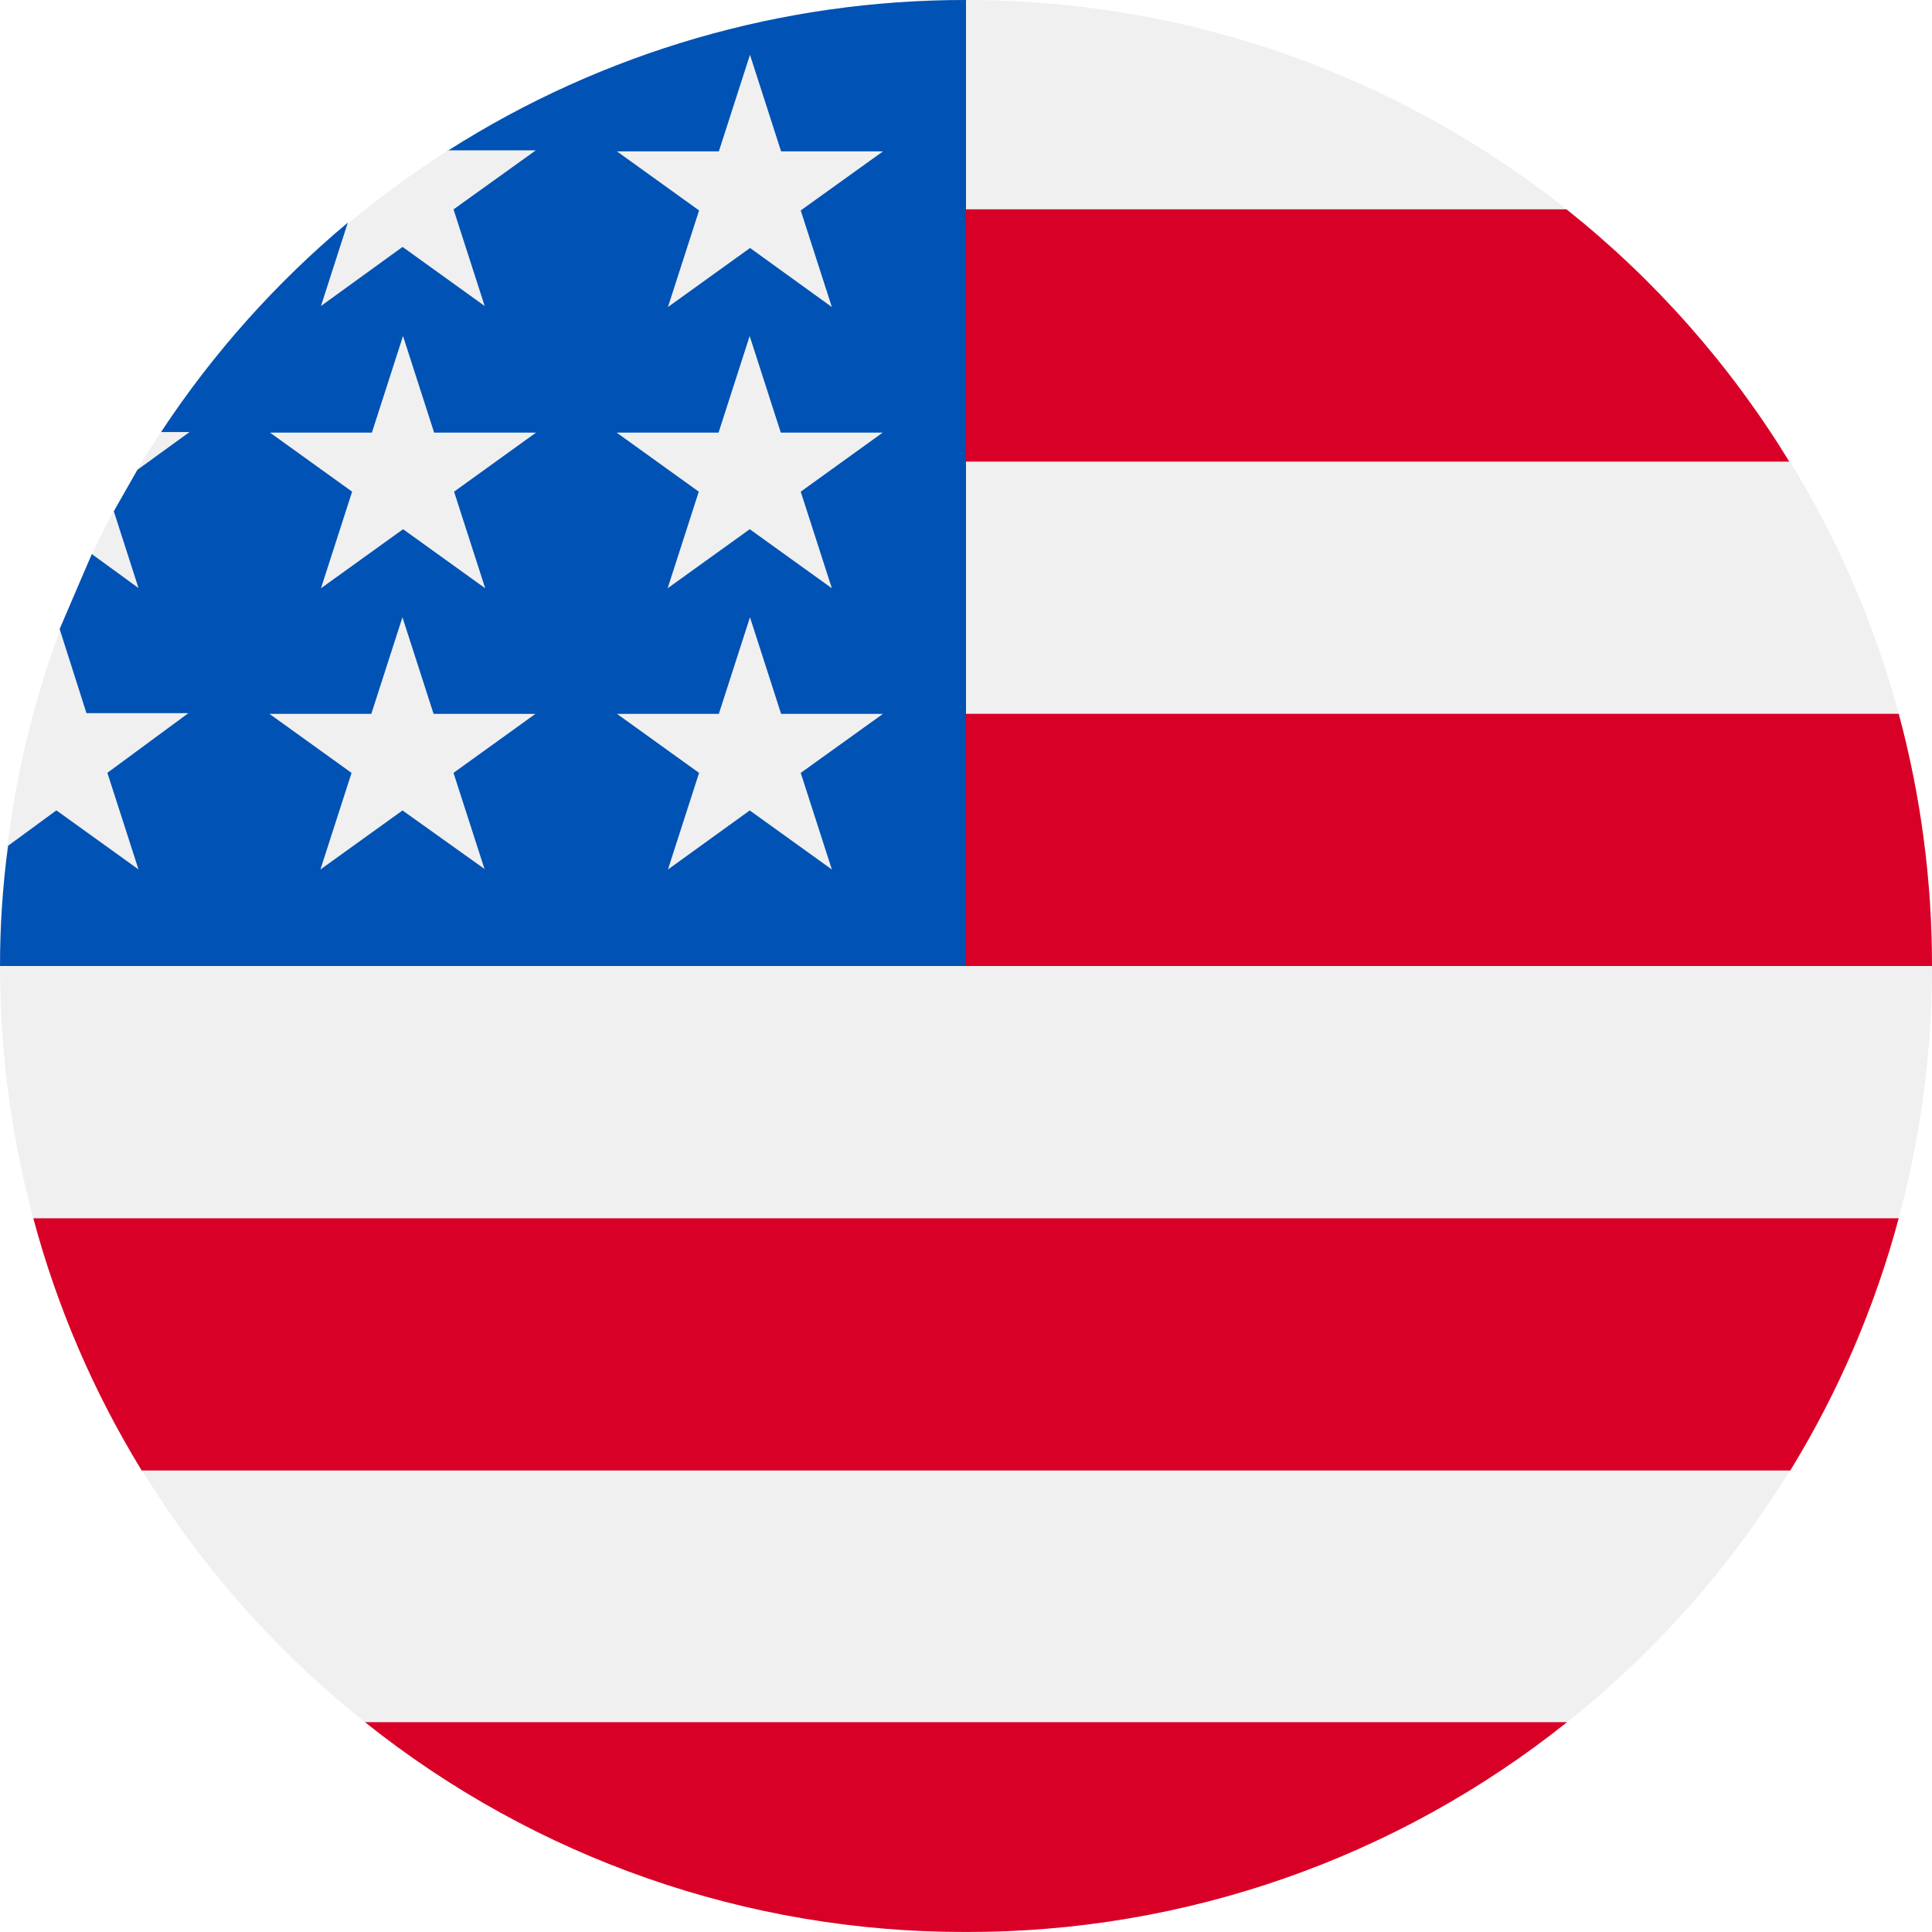
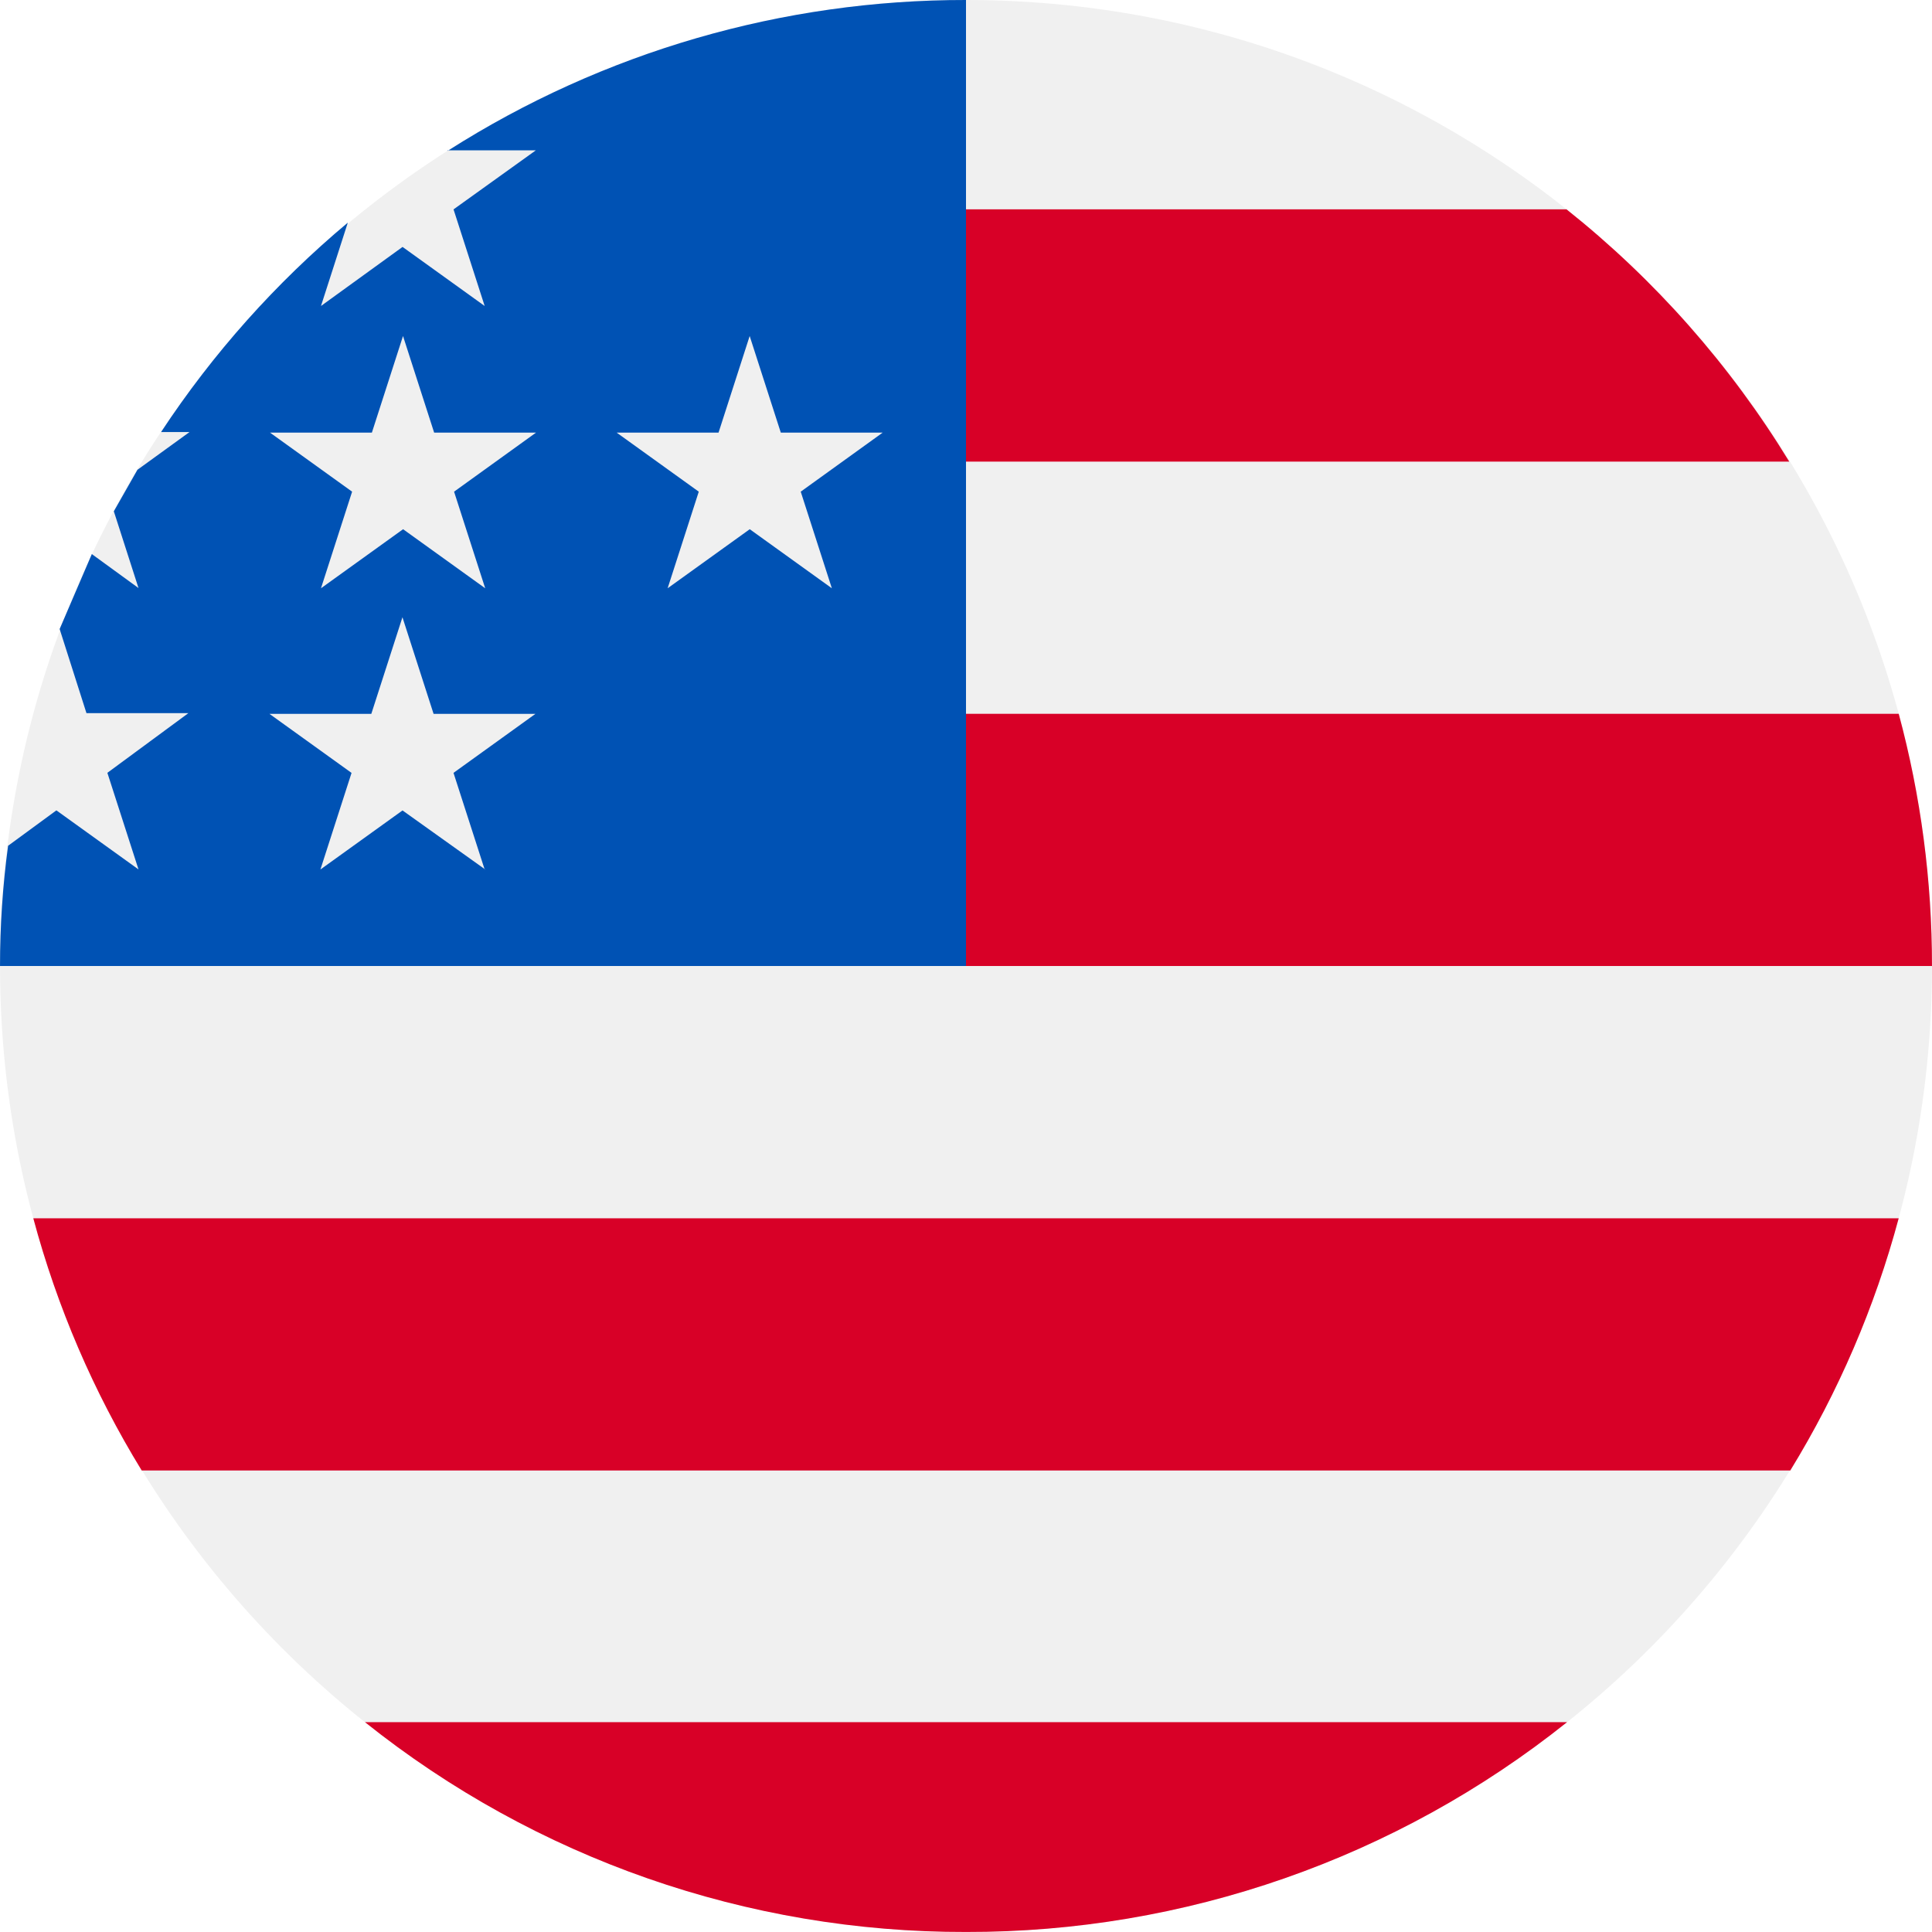
<svg xmlns="http://www.w3.org/2000/svg" width="512" height="512" data-name="Слой 1" viewBox="0 0 512 512.01">
  <path fill="#f0f0f0" d="M256 512c141.38 0 256-114.63 256-256S397.39 0 256 0 0 114.64 0 256s114.62 256 256 256z" />
-   <g fill-rule="evenodd">
+   <g fillRule="evenodd">
    <path fill="#d80027" d="M474.17 122.33H244.49V55.48h170.66a255.89 255.89 0 0 1 59.02 66.85zM512 256H244.63v-66.83h258.56A256.28 256.28 0 0 1 512 256zM256 512a254.3 254.3 0 0 0 159.29-55.6H96.72A254.19 254.19 0 0 0 256 512zm218.45-122.3H37.55a253.31 253.31 0 0 1-28.73-66.84h494.36a253.17 253.17 0 0 1-28.73 66.84z" />
    <path fill="#0052b4" d="M118.85 39.84h-.23V40zm0 0H142l-21.81 15.65 8.25 25.6-21.76-15.65-21.62 15.65L92.17 59a256.08 256.08 0 0 0-49.49 55.5h7.54l-13.8 10-6.26 11 6.54 20.34-12.37-9-8.53 19.86 7.11 22.3h27l-21.46 15.81 8.25 25.6-21.76-15.65-12.8 9.38A237.13 237.13 0 0 0 0 256h256V0a254.85 254.85 0 0 0-137.15 39.84zm9.54 190.44.19.15h-.14zm-8.21-25.46 8.21 25.46-21.72-15.5-21.76 15.65 8.25-25.6-21.76-15.65h27l8.25-25.6 8.25 25.6h27zm.15-74.52 8.25 25.6-21.76-15.65-21.76 15.65 8.25-25.6-21.76-15.65h27l8.25-25.6 8.25 25.6h27zm78.36 84.48 21.76 15.65-8.25-25.6 21.8-15.65h-27l-8.25-25.6-8.25 25.6h-27l21.76 15.65-8.25 25.6zm13.51-84.48 8.25 25.6-21.76-15.65-21.76 15.65 8.25-25.6-21.76-15.65h27l8.25-25.6 8.25 25.6h27zm8.25-48.93-8.25-25.6L234 40.12h-27l-8.25-25.6-8.25 25.6h-27l21.76 15.65-8.25 25.6 21.76-15.65z" />
  </g>
</svg>
